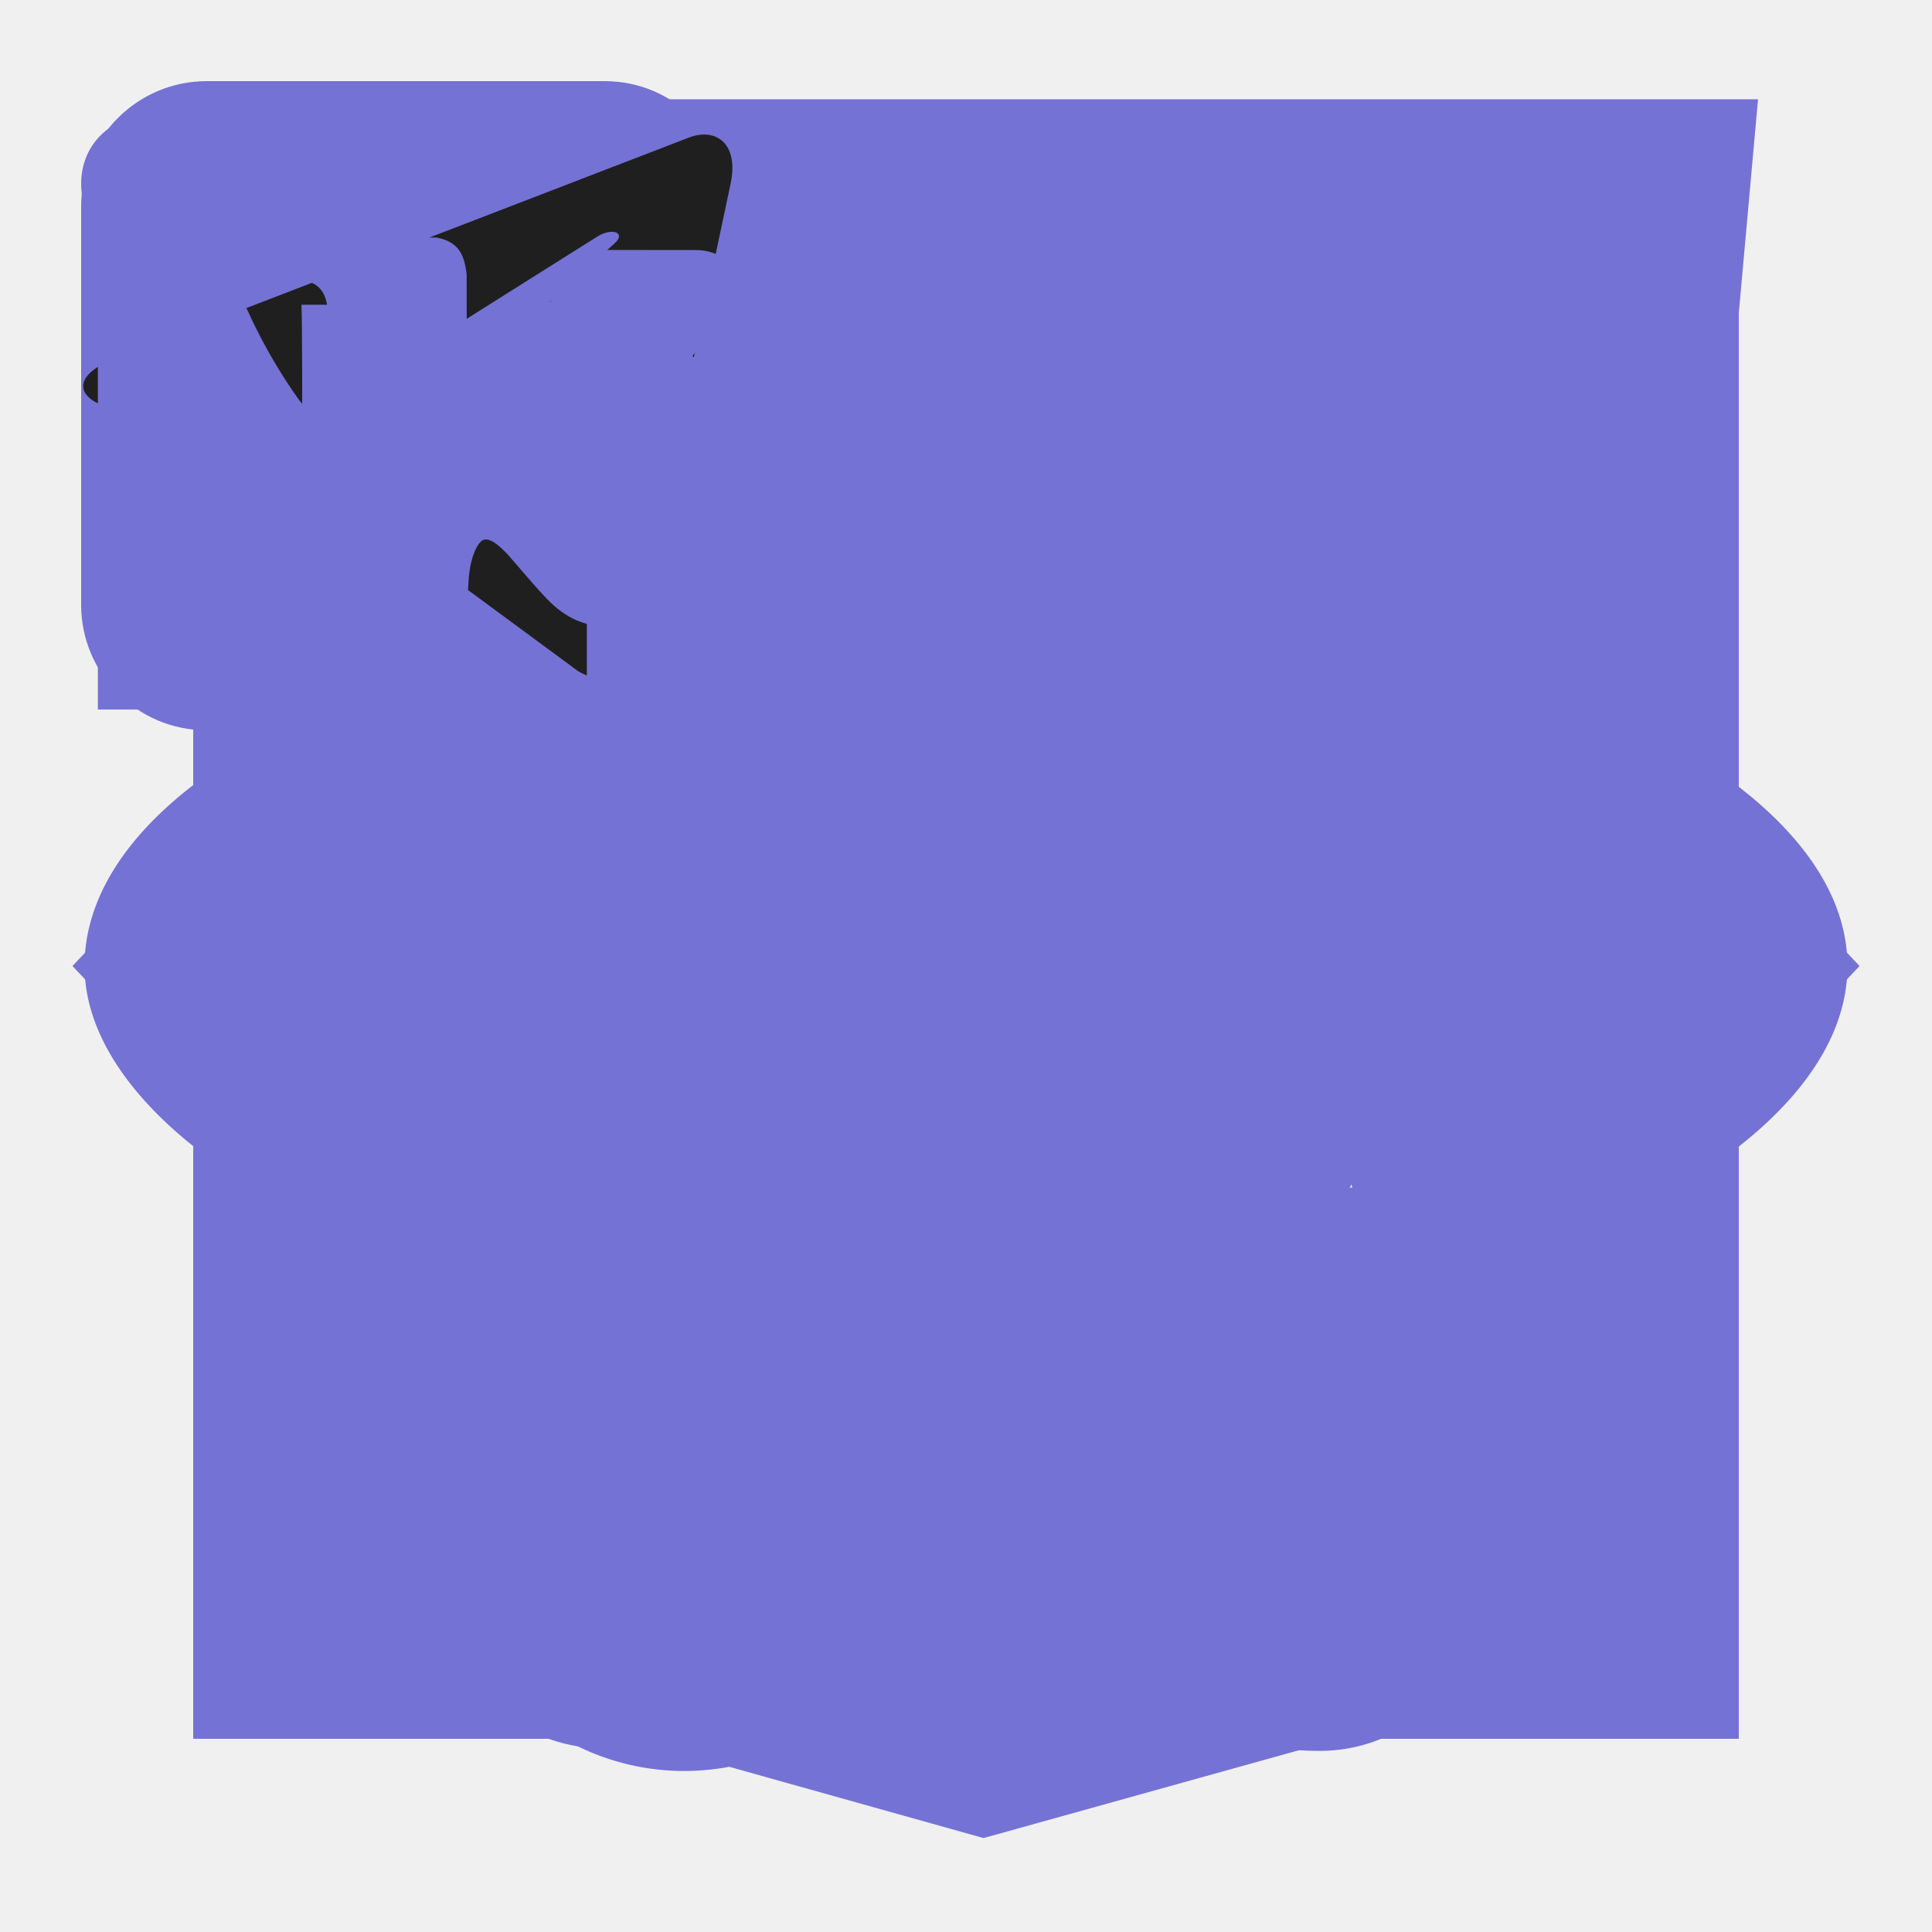
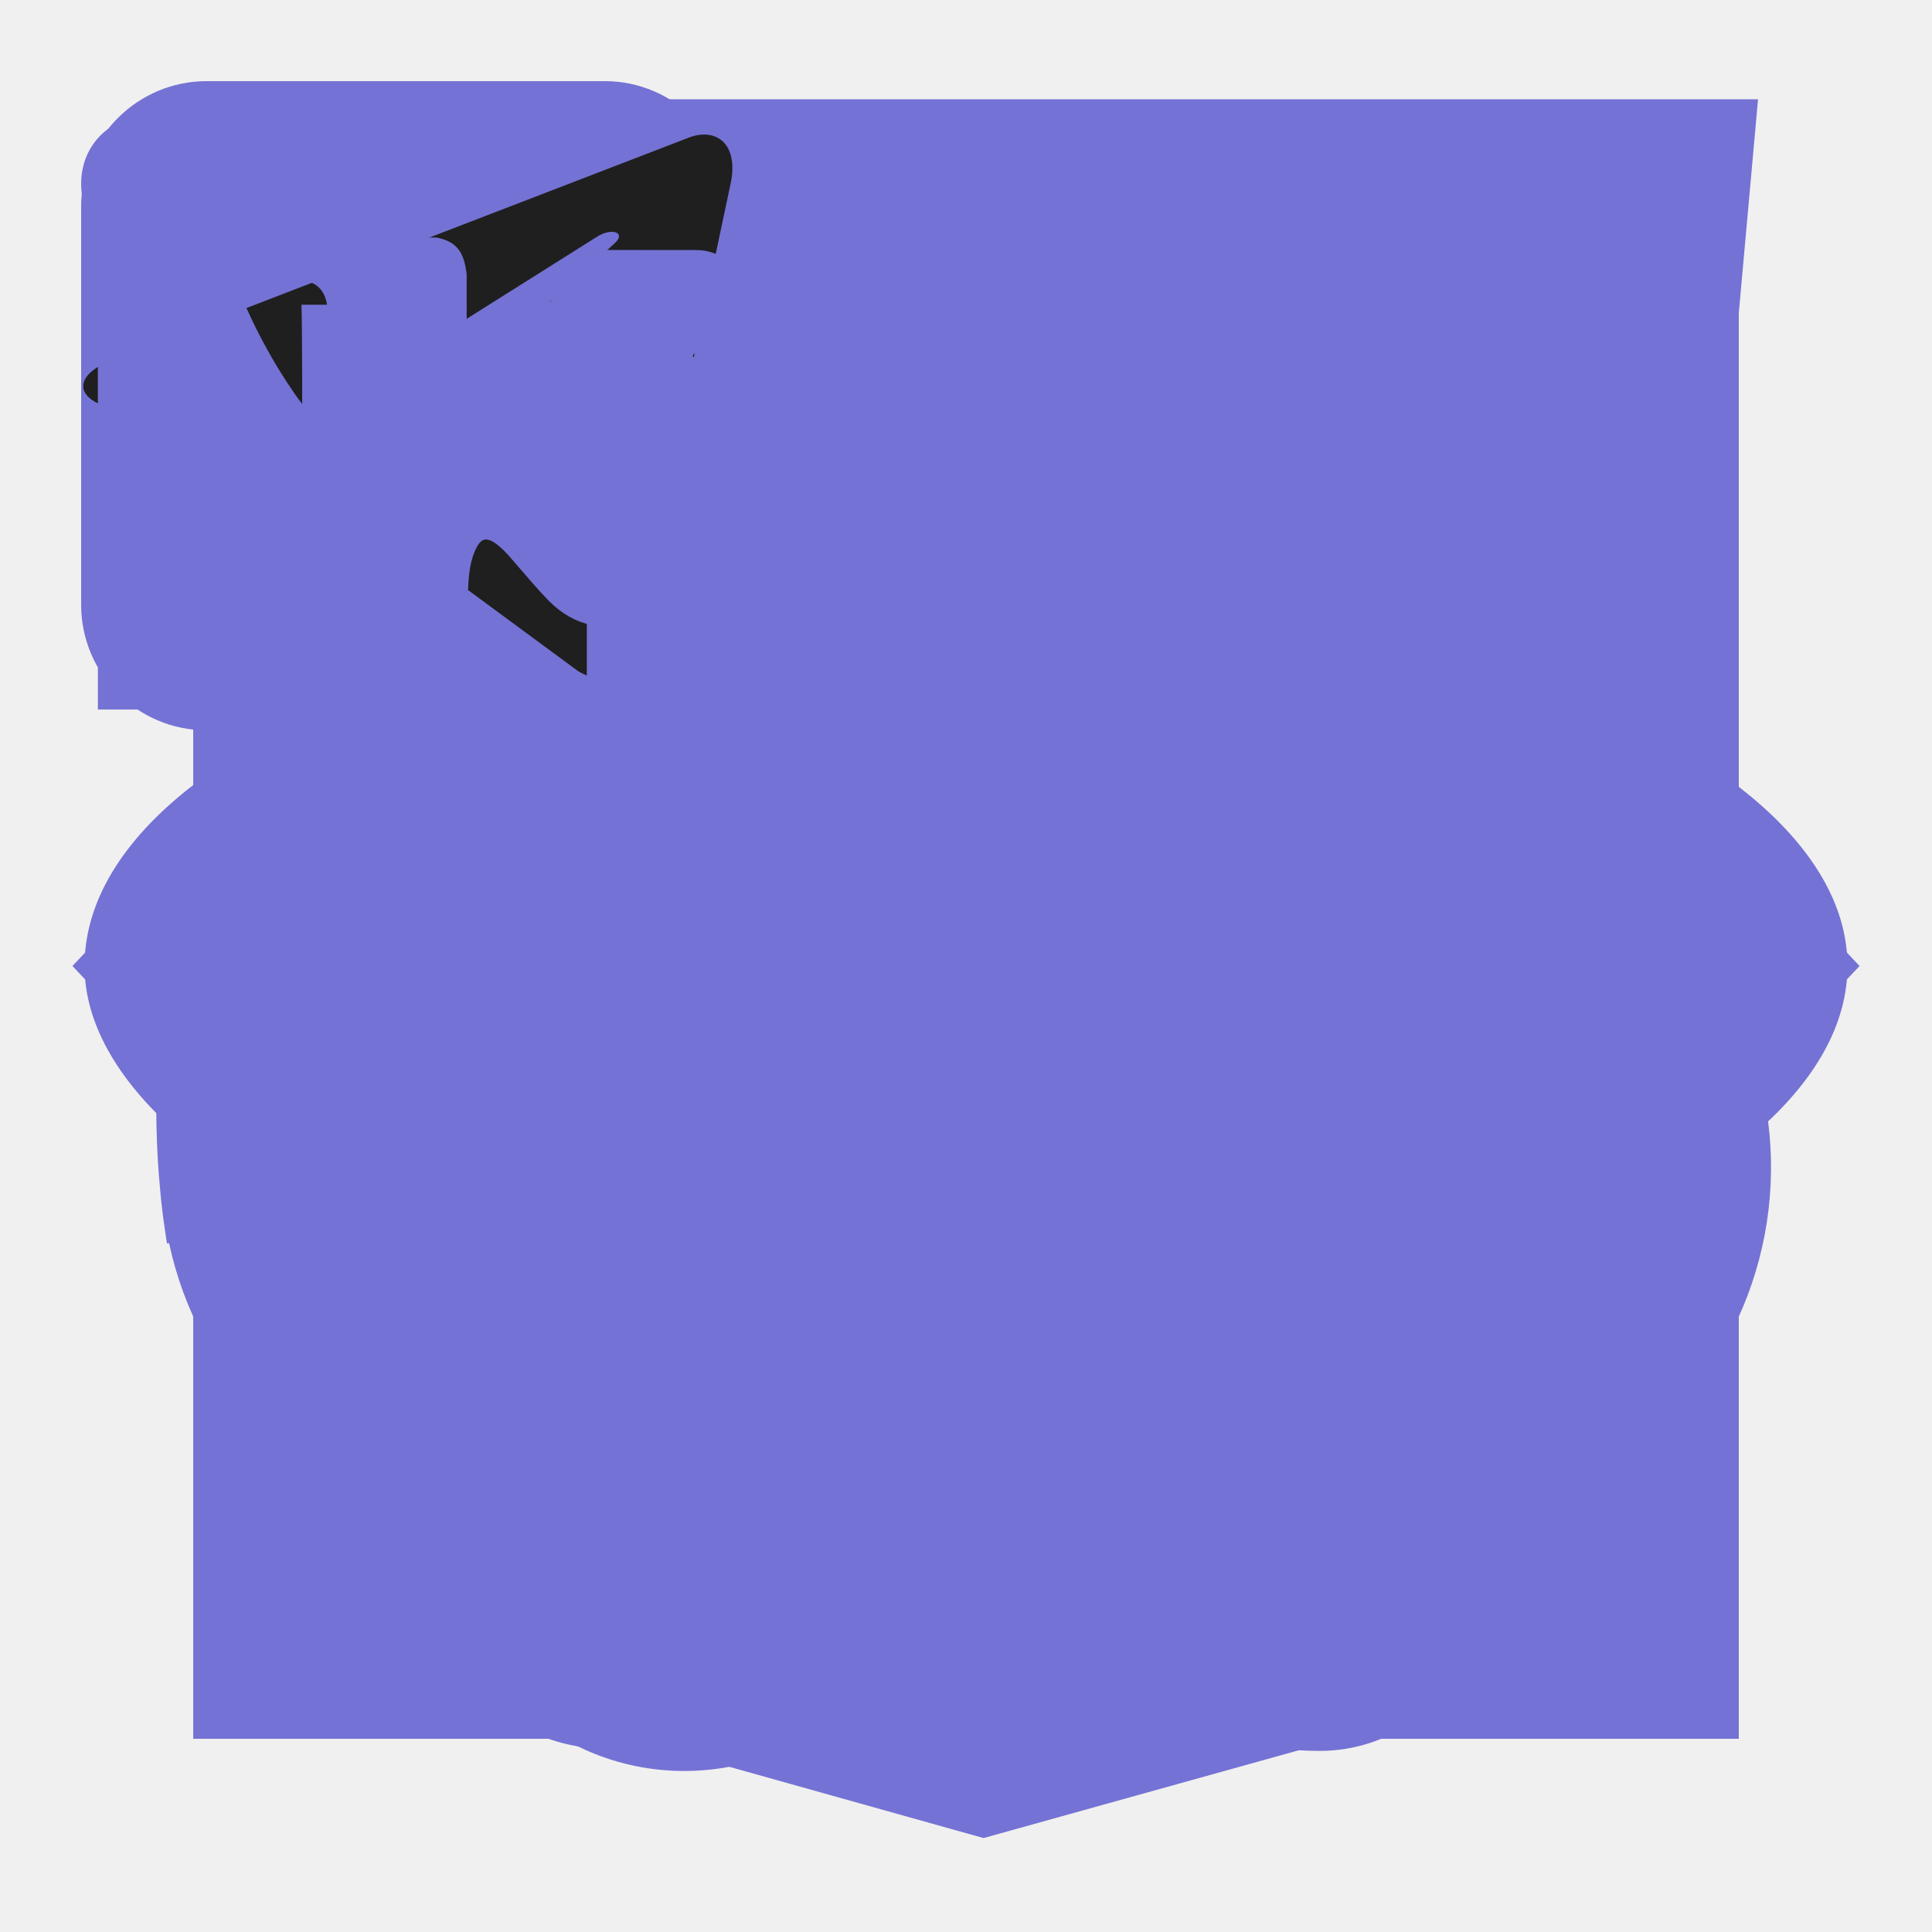
<svg xmlns="http://www.w3.org/2000/svg" width="50" height="50" viewBox="0 0 50 50" fill="none">
  <g id="codeSvg">
    <path fill-rule="evenodd" clip-rule="evenodd" d="M18.312 42.065L27.262 6.688L31.438 7.872L22.488 43.312L18.312 42.065Z" fill="#7572D5" />
    <path fill-rule="evenodd" clip-rule="evenodd" d="M13.502 12.688L16.562 15.928L7.995 25L16.562 34.072L13.502 37.312L1.875 25L13.502 12.688Z" fill="#7572D5" />
    <path fill-rule="evenodd" clip-rule="evenodd" d="M36.498 12.688L33.438 15.928L42.005 25L33.438 34.072L36.498 37.312L48.125 25L36.498 12.688Z" fill="#7572D5" />
  </g>
  <g id="css">
    <path d="M38.051 10.844L12.946 10.838L13.351 15.755L32.638 15.758L32.152 20.85H19.503L19.961 25.674H31.736L31.039 32.281L25.497 33.789L19.866 32.27L19.508 28.313H14.536L15.088 35.541L25.497 38.734L35.731 35.865L38.049 10.845L38.051 10.844ZM5.498 2.569H45.498L41.86 43L25.454 47.569L9.14 42.997L5.498 2.569Z" fill="#7572D5" />
  </g>
  <g id="react">
    <g clip-path="url(#clip0_20_1854)">
      <path d="M47.812 25C47.812 22.083 44.688 19.375 39.479 17.5L38.542 17.188V16.771C39.688 11.042 38.854 6.771 36.25 5.208C33.646 3.646 29.792 5.104 25.625 8.75L25 9.375L24.792 9.167H24.583C20.312 5.208 16.146 3.854 13.542 5.312C10.938 6.771 10.208 10.833 11.25 16.146C11.36 16.484 11.43 16.833 11.458 17.188L10.312 17.604C5.208 19.375 2.188 22.083 2.188 25C2.188 27.917 5.521 30.833 10.729 32.708L11.458 32.917C11.33 33.285 11.259 33.672 11.25 34.062C10.208 39.271 11.146 43.229 13.542 44.688C15.938 46.146 20.312 44.792 24.479 41.146L25.104 40.625L25.938 41.458C28.854 43.958 31.771 45.312 34.062 45.312C34.871 45.331 35.667 45.114 36.354 44.688C38.958 43.229 39.896 38.958 38.75 33.542V33.333C38.705 33.162 38.67 32.988 38.646 32.812H38.958C44.479 30.833 47.812 28.021 47.812 25ZM44.792 25C44.792 26.25 42.5 28.438 38.021 29.896H37.812C37.266 28.22 36.605 26.584 35.833 25C36.562 23.333 37.188 21.667 37.708 20.104L38.542 20.312C42.708 21.771 44.792 23.75 44.792 25ZM27.917 39.167L27.083 38.542C28.276 37.22 29.389 35.829 30.417 34.375L35.729 33.542C35.833 33.75 35.833 33.958 35.938 34.062C36.309 35.949 36.379 37.883 36.146 39.792C35.999 40.705 35.561 41.545 34.896 42.188C33.854 42.812 31.042 41.979 27.917 39.167ZM26.562 34.583L25.104 36.458L23.438 34.583H26.562ZM12.292 20C12.815 21.717 13.477 23.39 14.271 25C13.476 26.646 12.815 28.353 12.292 30.104L11.667 29.896C9.843 29.32 8.145 28.401 6.667 27.188C6.284 26.945 5.956 26.626 5.705 26.249C5.454 25.872 5.284 25.447 5.208 25C5.208 23.75 7.292 21.771 11.25 20.417L12.292 20ZM23.438 15.417L25 13.646L26.562 15.417H23.438ZM34.896 7.812C36.042 8.437 36.667 11.562 35.729 16.146C35.734 16.202 35.727 16.259 35.709 16.313C35.691 16.366 35.663 16.416 35.625 16.458L30.417 15.625C29.389 14.171 28.276 12.78 27.083 11.458L27.708 10.938C31.042 8.021 33.75 7.187 34.896 7.812ZM17.5 18.854L16.667 20.208L15.938 21.562C15.625 20.833 15.417 20.104 15.104 19.271L17.5 18.854ZM15.104 30.729C15.417 30 15.625 29.271 15.938 28.438L16.667 29.792L17.5 31.146L15.104 30.729ZM32.5 25C31.97 26.142 31.379 27.255 30.729 28.333C30.104 29.479 29.375 30.521 28.75 31.562H21.25C20.521 30.417 19.792 29.375 19.271 28.333C18.616 27.258 18.025 26.145 17.5 25C18.005 23.846 18.597 22.732 19.271 21.667C19.869 20.587 20.53 19.544 21.25 18.542C23.746 18.333 26.254 18.333 28.75 18.542C29.479 19.583 30.104 20.625 30.729 21.667C31.403 22.732 31.995 23.846 32.5 25ZM33.333 20.208L32.5 18.854L34.896 19.375C34.664 20.121 34.386 20.851 34.062 21.562L33.333 20.208ZM32.5 31.146L33.333 29.792L34.062 28.333L35 30.729L32.5 31.146ZM22.812 11.354H22.917L19.583 15.521L14.375 16.354C14.271 16.042 14.271 15.833 14.167 15.521C13.333 11.25 13.958 8.333 15 7.812C15.277 7.631 15.61 7.557 15.938 7.604C17.396 7.604 19.896 8.646 22.708 11.146L22.812 11.354ZM14.167 34.583C14.186 34.262 14.256 33.945 14.375 33.646L19.688 34.375C20.689 35.848 21.803 37.241 23.021 38.542L22.812 38.75L22.604 38.958C21.184 40.274 19.521 41.3 17.708 41.979C17.311 42.187 16.875 42.313 16.427 42.349C15.98 42.385 15.53 42.33 15.104 42.188C13.958 41.562 13.333 38.75 14.167 34.583Z" fill="#7572D5" />
      <path d="M25 20.417C24.089 20.396 23.193 20.647 22.426 21.138C21.659 21.629 21.055 22.337 20.692 23.173C20.329 24.008 20.223 24.933 20.388 25.828C20.553 26.724 20.981 27.551 21.618 28.202C22.255 28.854 23.071 29.301 23.963 29.486C24.855 29.672 25.781 29.587 26.625 29.243C27.468 28.9 28.191 28.313 28.699 27.557C29.207 26.801 29.479 25.911 29.479 25C29.48 23.802 29.011 22.652 28.174 21.795C27.337 20.939 26.197 20.444 25 20.417Z" fill="#7572D5" />
    </g>
    <defs>
      <clipPath id="clip0_20_1854">
        <rect width="50" height="50" fill="white" />
      </clipPath>
    </defs>
  </g>
  <g id="figma">
    <path d="M17.708 4.167C14.257 4.167 11.458 6.965 11.458 10.417C11.458 13.868 14.257 16.667 17.708 16.667H32.292C35.743 16.667 38.542 13.868 38.542 10.417C38.542 6.965 35.743 4.167 32.292 4.167H17.708Z" fill="#7572D5" />
    <path d="M32.292 18.75C28.84 18.75 26.042 21.548 26.042 25C26.042 28.452 28.84 31.25 32.292 31.25C35.744 31.25 38.542 28.452 38.542 25C38.542 21.548 35.744 18.75 32.292 18.75Z" fill="#7572D5" />
    <path d="M11.458 25C11.458 21.548 14.257 18.75 17.708 18.75H23.958V31.25H17.708C14.257 31.25 11.458 28.452 11.458 25Z" fill="#7572D5" />
    <path d="M17.708 33.333C14.257 33.333 11.458 36.132 11.458 39.583C11.458 43.035 14.257 45.833 17.708 45.833C21.16 45.833 23.958 43.035 23.958 39.583V33.333H17.708Z" fill="#7572D5" />
  </g>
  <g id="styledComponents">
    <path d="M37.259 6.25L36.989 7.65C36.571 10.302 36.722 11.061 37.868 12.045L38.975 12.955L37.829 18.03C37.144 21.059 36.304 23.597 35.771 24.431C35.313 25.15 34.78 26.21 34.664 26.779C34.473 27.459 33.825 28.143 32.833 28.748C31.958 29.242 30.238 30.566 29.02 31.629C28.047 32.499 27.377 33.033 27.013 33.262L25.823 34.196C25.442 34.805 25.225 35.295 25.142 35.667C25.059 36.05 25.106 36.304 25.229 36.49C25.348 36.669 25.553 36.795 25.834 36.874C26.167 36.951 26.51 36.979 26.851 36.956C27.622 36.904 28.386 36.769 29.128 36.555C29.381 36.487 29.579 36.422 29.752 36.365C30.019 36.039 30.635 35.424 31.727 34.353C34.625 31.515 35.731 29.961 34.589 30.38C34.167 30.53 34.358 30.151 35.082 29.392C36.61 27.914 37.486 25.68 39.317 18.675C40.766 13.144 40.766 13.066 41.833 13.066C42.334 13.066 43.75 13.152 43.75 13.152V6.25H40.499H37.259ZM24.422 18.081C23.369 18.073 21.106 19.666 14.33 25.161C14.038 25.852 14.013 26.328 14.146 26.636C14.233 26.847 14.392 26.994 14.611 27.101C14.828 27.209 15.109 27.273 15.419 27.298C16.035 27.352 16.763 27.255 17.35 27.141L17.747 27.051C17.883 26.87 18.061 26.725 18.266 26.629C18.684 26.4 20.439 24.81 22.194 23.106C25.283 19.999 26.007 18.596 24.75 18.142C24.646 18.101 24.533 18.08 24.422 18.081ZM32.336 20.239C31.41 20.264 29.741 21.331 26.883 23.597C25.449 24.753 24.541 25.376 24.054 25.505L22.165 26.987C21.455 28.275 21.351 29.074 21.538 29.514C21.585 29.622 21.653 29.721 21.739 29.803C21.824 29.886 21.925 29.95 22.036 29.994C22.311 30.102 22.605 30.156 22.901 30.155C23.608 30.147 24.311 30.045 24.991 29.85C25.345 29.756 25.695 29.646 26.04 29.521L26.144 29.478L26.335 29.378C26.696 28.916 27.525 28.046 28.563 27.044C31.842 23.901 33.518 21.667 33.176 20.833C33.021 20.429 32.754 20.225 32.336 20.239ZM23.6 24.105C23.333 24.134 22.735 24.592 21.657 25.53C20.1 26.897 18.403 27.685 17.815 27.334C17.679 27.364 17.542 27.393 17.404 27.42C16.806 27.538 16.06 27.635 15.393 27.581C15.079 27.562 14.771 27.485 14.485 27.355C14.215 27.233 14 27.016 13.88 26.747C13.746 26.425 13.746 26.024 13.898 25.512L11.555 27.423L6.254 31.78V38.842L23.625 25.251C23.622 25.102 23.641 24.953 23.683 24.81C23.816 24.331 23.809 24.087 23.6 24.109V24.105ZM31.075 26.392C30.811 26.392 30.372 26.761 29.669 27.502C28.714 28.515 27.211 29.496 26.415 29.696L26.292 29.761C26.161 29.814 26.029 29.865 25.896 29.911C25.679 29.983 25.398 30.069 25.074 30.155C24.425 30.33 23.618 30.491 22.897 30.473C22.557 30.473 22.221 30.407 21.906 30.28C21.609 30.159 21.372 29.927 21.243 29.636C21.034 29.138 21.117 28.44 21.574 27.448L6.25 39.437V43.75H12.982L27.262 32.61C27.633 32.202 28.191 31.644 28.945 30.946C30.963 29.088 31.421 28.447 31.421 27.499C31.421 26.761 31.338 26.389 31.075 26.389V26.392ZM34.473 33.373L33.251 34.583C32.567 35.227 31.345 36.022 30.509 36.362L30.343 36.433L30.332 36.451L30.296 36.487C30.264 36.512 30.249 36.516 30.224 36.526C29.89 36.652 29.551 36.763 29.208 36.859C28.444 37.08 27.659 37.218 26.865 37.271C26.49 37.295 26.113 37.262 25.748 37.174C25.431 37.105 25.151 36.921 24.962 36.659C24.789 36.394 24.739 36.039 24.836 35.603C24.913 35.292 25.028 34.991 25.178 34.708L13.656 43.75H28.981L30.811 41.667C33.327 38.753 34.473 36.669 34.473 34.887V33.373Z" fill="#7572D5" />
  </g>
  <g id="typeScript">
    <path d="M5 25V45H45V5H5V25ZM37.235 23.407C38.252 23.66 39.025 24.112 39.737 24.848C40.105 25.242 40.652 25.958 40.695 26.132C40.708 26.182 38.968 27.348 37.915 28.003C37.877 28.028 37.723 27.863 37.553 27.61C37.037 26.86 36.498 26.537 35.673 26.48C34.46 26.397 33.68 27.032 33.687 28.092C33.676 28.352 33.734 28.611 33.857 28.842C34.123 29.393 34.62 29.725 36.173 30.397C39.038 31.63 40.263 32.442 41.025 33.597C41.875 34.885 42.067 36.943 41.488 38.473C40.855 40.137 39.28 41.267 37.063 41.64C36.378 41.762 34.753 41.743 34.017 41.61C32.41 41.323 30.887 40.53 29.947 39.488C29.578 39.083 28.86 38.022 28.905 37.947C28.923 37.92 29.088 37.818 29.272 37.712C29.452 37.61 30.123 37.222 30.758 36.853L31.908 36.187L32.15 36.543C32.487 37.057 33.222 37.762 33.667 37.997C34.943 38.67 36.695 38.575 37.558 37.8C37.732 37.654 37.869 37.469 37.96 37.261C38.05 37.053 38.092 36.827 38.08 36.6C38.08 36.137 38.022 35.933 37.78 35.583C37.47 35.14 36.835 34.767 35.032 33.983C32.968 33.095 32.08 32.543 31.267 31.667C30.759 31.088 30.384 30.405 30.168 29.667C30.017 29.102 29.978 27.685 30.098 27.115C30.523 25.12 32.028 23.732 34.2 23.318C34.905 23.185 36.543 23.235 37.235 23.407ZM27.845 25.077L27.858 26.715H22.65V41.508H18.967V26.715H13.763V25.108C13.763 24.218 13.782 23.475 13.807 23.458C13.827 23.432 16.995 23.418 20.835 23.425L27.827 23.445L27.845 25.077Z" fill="#7572D5" />
  </g>
+   <g id="quote">
+     <path d="M13.542 20.833C13.077 20.833 12.631 20.904 12.188 20.969C12.331 20.485 12.479 19.994 12.717 19.552C12.954 18.91 13.325 18.354 13.694 17.794C14.002 17.188 14.546 16.777 14.946 16.258C15.365 15.754 15.935 15.419 16.387 15C16.831 14.562 17.413 14.344 17.875 14.035C18.358 13.758 18.779 13.452 19.229 13.306L20.352 12.844L21.34 12.433L20.329 8.396L19.085 8.696C18.688 8.796 18.202 8.912 17.65 9.052C17.085 9.156 16.483 9.442 15.812 9.702C15.15 9.998 14.383 10.198 13.671 10.673C12.954 11.127 12.127 11.506 11.398 12.115C10.692 12.742 9.84 13.285 9.21 14.083C8.523 14.829 7.844 15.613 7.317 16.504C6.706 17.354 6.292 18.288 5.854 19.21C5.458 20.133 5.14 21.077 4.879 21.994C4.385 23.831 4.165 25.577 4.079 27.071C4.008 28.567 4.05 29.81 4.138 30.71C4.169 31.135 4.227 31.548 4.269 31.833L4.321 32.183L4.375 32.171C4.746 33.902 5.599 35.492 6.835 36.759C8.072 38.025 9.642 38.915 11.364 39.327C13.085 39.738 14.888 39.654 16.564 39.083C18.24 38.512 19.72 37.479 20.832 36.103C21.945 34.726 22.646 33.063 22.853 31.305C23.06 29.547 22.765 27.766 22.002 26.169C21.24 24.571 20.04 23.223 18.543 22.278C17.046 21.334 15.312 20.833 13.542 20.833ZM36.458 20.833C35.994 20.833 35.548 20.904 35.104 20.969C35.248 20.485 35.396 19.994 35.633 19.552C35.871 18.91 36.242 18.354 36.61 17.794C36.919 17.188 37.462 16.777 37.862 16.258C38.281 15.754 38.852 15.419 39.304 15C39.748 14.562 40.329 14.344 40.792 14.035C41.275 13.758 41.696 13.452 42.146 13.306L43.269 12.844L44.256 12.433L43.246 8.396L42.002 8.696C41.604 8.796 41.119 8.912 40.567 9.052C40.002 9.156 39.4 9.442 38.729 9.702C38.069 10 37.3 10.198 36.587 10.675C35.871 11.129 35.044 11.508 34.315 12.117C33.608 12.744 32.756 13.287 32.127 14.083C31.44 14.829 30.76 15.613 30.233 16.504C29.623 17.354 29.208 18.288 28.771 19.21C28.375 20.133 28.056 21.077 27.796 21.994C27.302 23.831 27.081 25.577 26.996 27.071C26.925 28.567 26.967 29.81 27.054 30.71C27.085 31.135 27.144 31.548 27.185 31.833L27.238 32.183L27.292 32.171C27.662 33.902 28.515 35.492 29.752 36.759C30.989 38.025 32.559 38.915 34.281 39.327C36.002 39.738 37.805 39.654 39.481 39.083C41.156 38.512 42.636 37.479 43.749 36.103C44.862 34.726 45.563 33.063 45.77 31.305C45.977 29.547 45.682 27.766 44.919 26.169C44.156 24.571 42.957 23.223 41.46 22.278C39.962 21.334 38.228 20.833 36.458 20.833Z" fill="#7572D5" />
+   </g>
  <g id="instagram">
    <path d="M15.652 2.1H5.348C3.557 2.1 2.1 3.556 2.1 5.347V8.778V15.653C2.1 17.444 3.557 18.9 5.348 18.9H15.652C17.443 18.9 18.9 17.444 18.9 15.653V8.771V5.341C18.893 3.556 17.437 2.1 15.652 2.1ZM16.583 4.035H16.957V4.403V6.882L14.116 6.889L14.109 4.042L16.583 4.035ZM8.098 8.771C8.636 8.03 9.509 7.538 10.493 7.538C11.478 7.538 12.351 8.024 12.889 8.771C13.243 9.257 13.447 9.854 13.447 10.497C13.447 12.124 12.121 13.455 10.487 13.455C8.853 13.455 7.54 12.124 7.54 10.497C7.54 9.854 7.75 9.257 8.098 8.771ZM17.259 15.646C17.259 16.532 16.538 17.253 15.652 17.253H5.348C4.463 17.253 3.741 16.532 3.741 15.646V8.771H6.247C6.031 9.303 5.906 9.887 5.906 10.497C5.906 13.029 7.967 15.089 10.5 15.089C13.033 15.089 15.094 13.029 15.094 10.497C15.094 9.887 14.969 9.303 14.752 8.771H17.259V15.646Z" fill="#7572D5" />
  </g>
  <g id="telegram">
    <path d="M18.906 4.764L16.37 16.721C16.179 17.564 15.68 17.774 14.972 17.377L11.108 14.53L9.245 16.323C9.038 16.53 8.866 16.702 8.468 16.702L8.746 12.768L15.905 6.299C16.217 6.022 15.838 5.867 15.422 6.145L6.571 11.719L2.76 10.526C1.932 10.267 1.917 9.697 2.933 9.299L17.837 3.557C18.527 3.299 19.131 3.71 18.906 4.764Z" fill="#1F1F20" />
  </g>
  <g id="vk">
    <path d="M18.17 13.994C17.804 13.539 17.388 13.131 16.986 12.737C16.843 12.597 16.695 12.452 16.553 12.308C16.144 11.893 16.129 11.738 16.453 11.267C16.677 10.942 16.915 10.617 17.144 10.303C17.353 10.018 17.568 9.724 17.775 9.428L17.817 9.367C18.212 8.801 18.62 8.216 18.837 7.51C18.894 7.324 18.953 7.05 18.817 6.82C18.682 6.591 18.419 6.522 18.234 6.489C18.142 6.473 18.051 6.471 17.966 6.471L15.381 6.469L15.36 6.468C14.969 6.468 14.705 6.659 14.554 7.052C14.41 7.427 14.252 7.827 14.071 8.207C13.712 8.963 13.255 9.834 12.595 10.561L12.567 10.592C12.489 10.679 12.4 10.777 12.336 10.777C12.326 10.777 12.315 10.775 12.303 10.771C12.166 10.716 12.074 10.373 12.079 10.213C12.079 10.211 12.079 10.209 12.079 10.206L12.077 7.111C12.077 7.1 12.076 7.089 12.075 7.078C12.009 6.575 11.863 6.262 11.313 6.15C11.298 6.147 11.283 6.146 11.268 6.146H8.581C8.143 6.146 7.901 6.33 7.675 6.606C7.613 6.68 7.486 6.834 7.549 7.02C7.613 7.209 7.821 7.25 7.889 7.263C8.225 7.329 8.415 7.542 8.468 7.915C8.562 8.561 8.574 9.251 8.505 10.087C8.485 10.319 8.447 10.498 8.385 10.651C8.37 10.687 8.318 10.804 8.266 10.804C8.249 10.804 8.201 10.797 8.112 10.734C7.904 10.586 7.751 10.375 7.574 10.114C6.969 9.228 6.461 8.252 6.021 7.129C5.858 6.716 5.553 6.485 5.163 6.478C4.734 6.471 4.345 6.468 3.974 6.468C3.569 6.468 3.193 6.472 2.826 6.48C2.512 6.486 2.295 6.583 2.181 6.77C2.066 6.957 2.074 7.203 2.203 7.5C3.237 9.883 4.175 11.615 5.243 13.117C5.992 14.168 6.743 14.896 7.607 15.407C8.517 15.946 9.536 16.208 10.724 16.208C10.858 16.208 10.998 16.205 11.138 16.198C11.828 16.163 12.084 15.904 12.116 15.208C12.132 14.852 12.169 14.479 12.338 14.161C12.444 13.961 12.544 13.961 12.576 13.961C12.639 13.961 12.717 13.991 12.801 14.047C12.951 14.148 13.08 14.284 13.186 14.403C13.285 14.516 13.383 14.63 13.482 14.745C13.694 14.991 13.913 15.246 14.143 15.487C14.645 16.016 15.197 16.249 15.832 16.198H18.202C18.207 16.198 18.212 16.198 18.218 16.198C18.454 16.182 18.658 16.046 18.779 15.825C18.928 15.552 18.925 15.204 18.771 14.893C18.596 14.541 18.369 14.241 18.17 13.994Z" fill="#7572D5" />
  </g>
  <g id="linkedin">
    <path d="M5.806 7.886H2.533V18.363H5.806V7.886Z" fill="#7572D5" />
    <path d="M4.101 2.94C2.894 2.94 2.1 3.721 2.1 4.757C2.1 5.774 2.868 6.574 4.055 6.574H4.081C5.314 6.574 6.082 5.768 6.075 4.757C6.049 3.721 5.308 2.94 4.101 2.94Z" fill="#7572D5" />
    <path d="M14.748 7.788C12.871 7.788 11.697 8.811 11.481 9.533V7.886H7.801C7.847 8.759 7.801 18.363 7.801 18.363H11.481V12.701C11.481 12.38 11.468 12.065 11.559 11.842C11.809 11.212 12.353 10.556 13.331 10.556C14.61 10.556 15.187 11.527 15.187 12.944V18.363H18.9V12.537C18.9 9.297 17.076 7.788 14.748 7.788Z" fill="#7572D5" />
  </g>
</svg>
